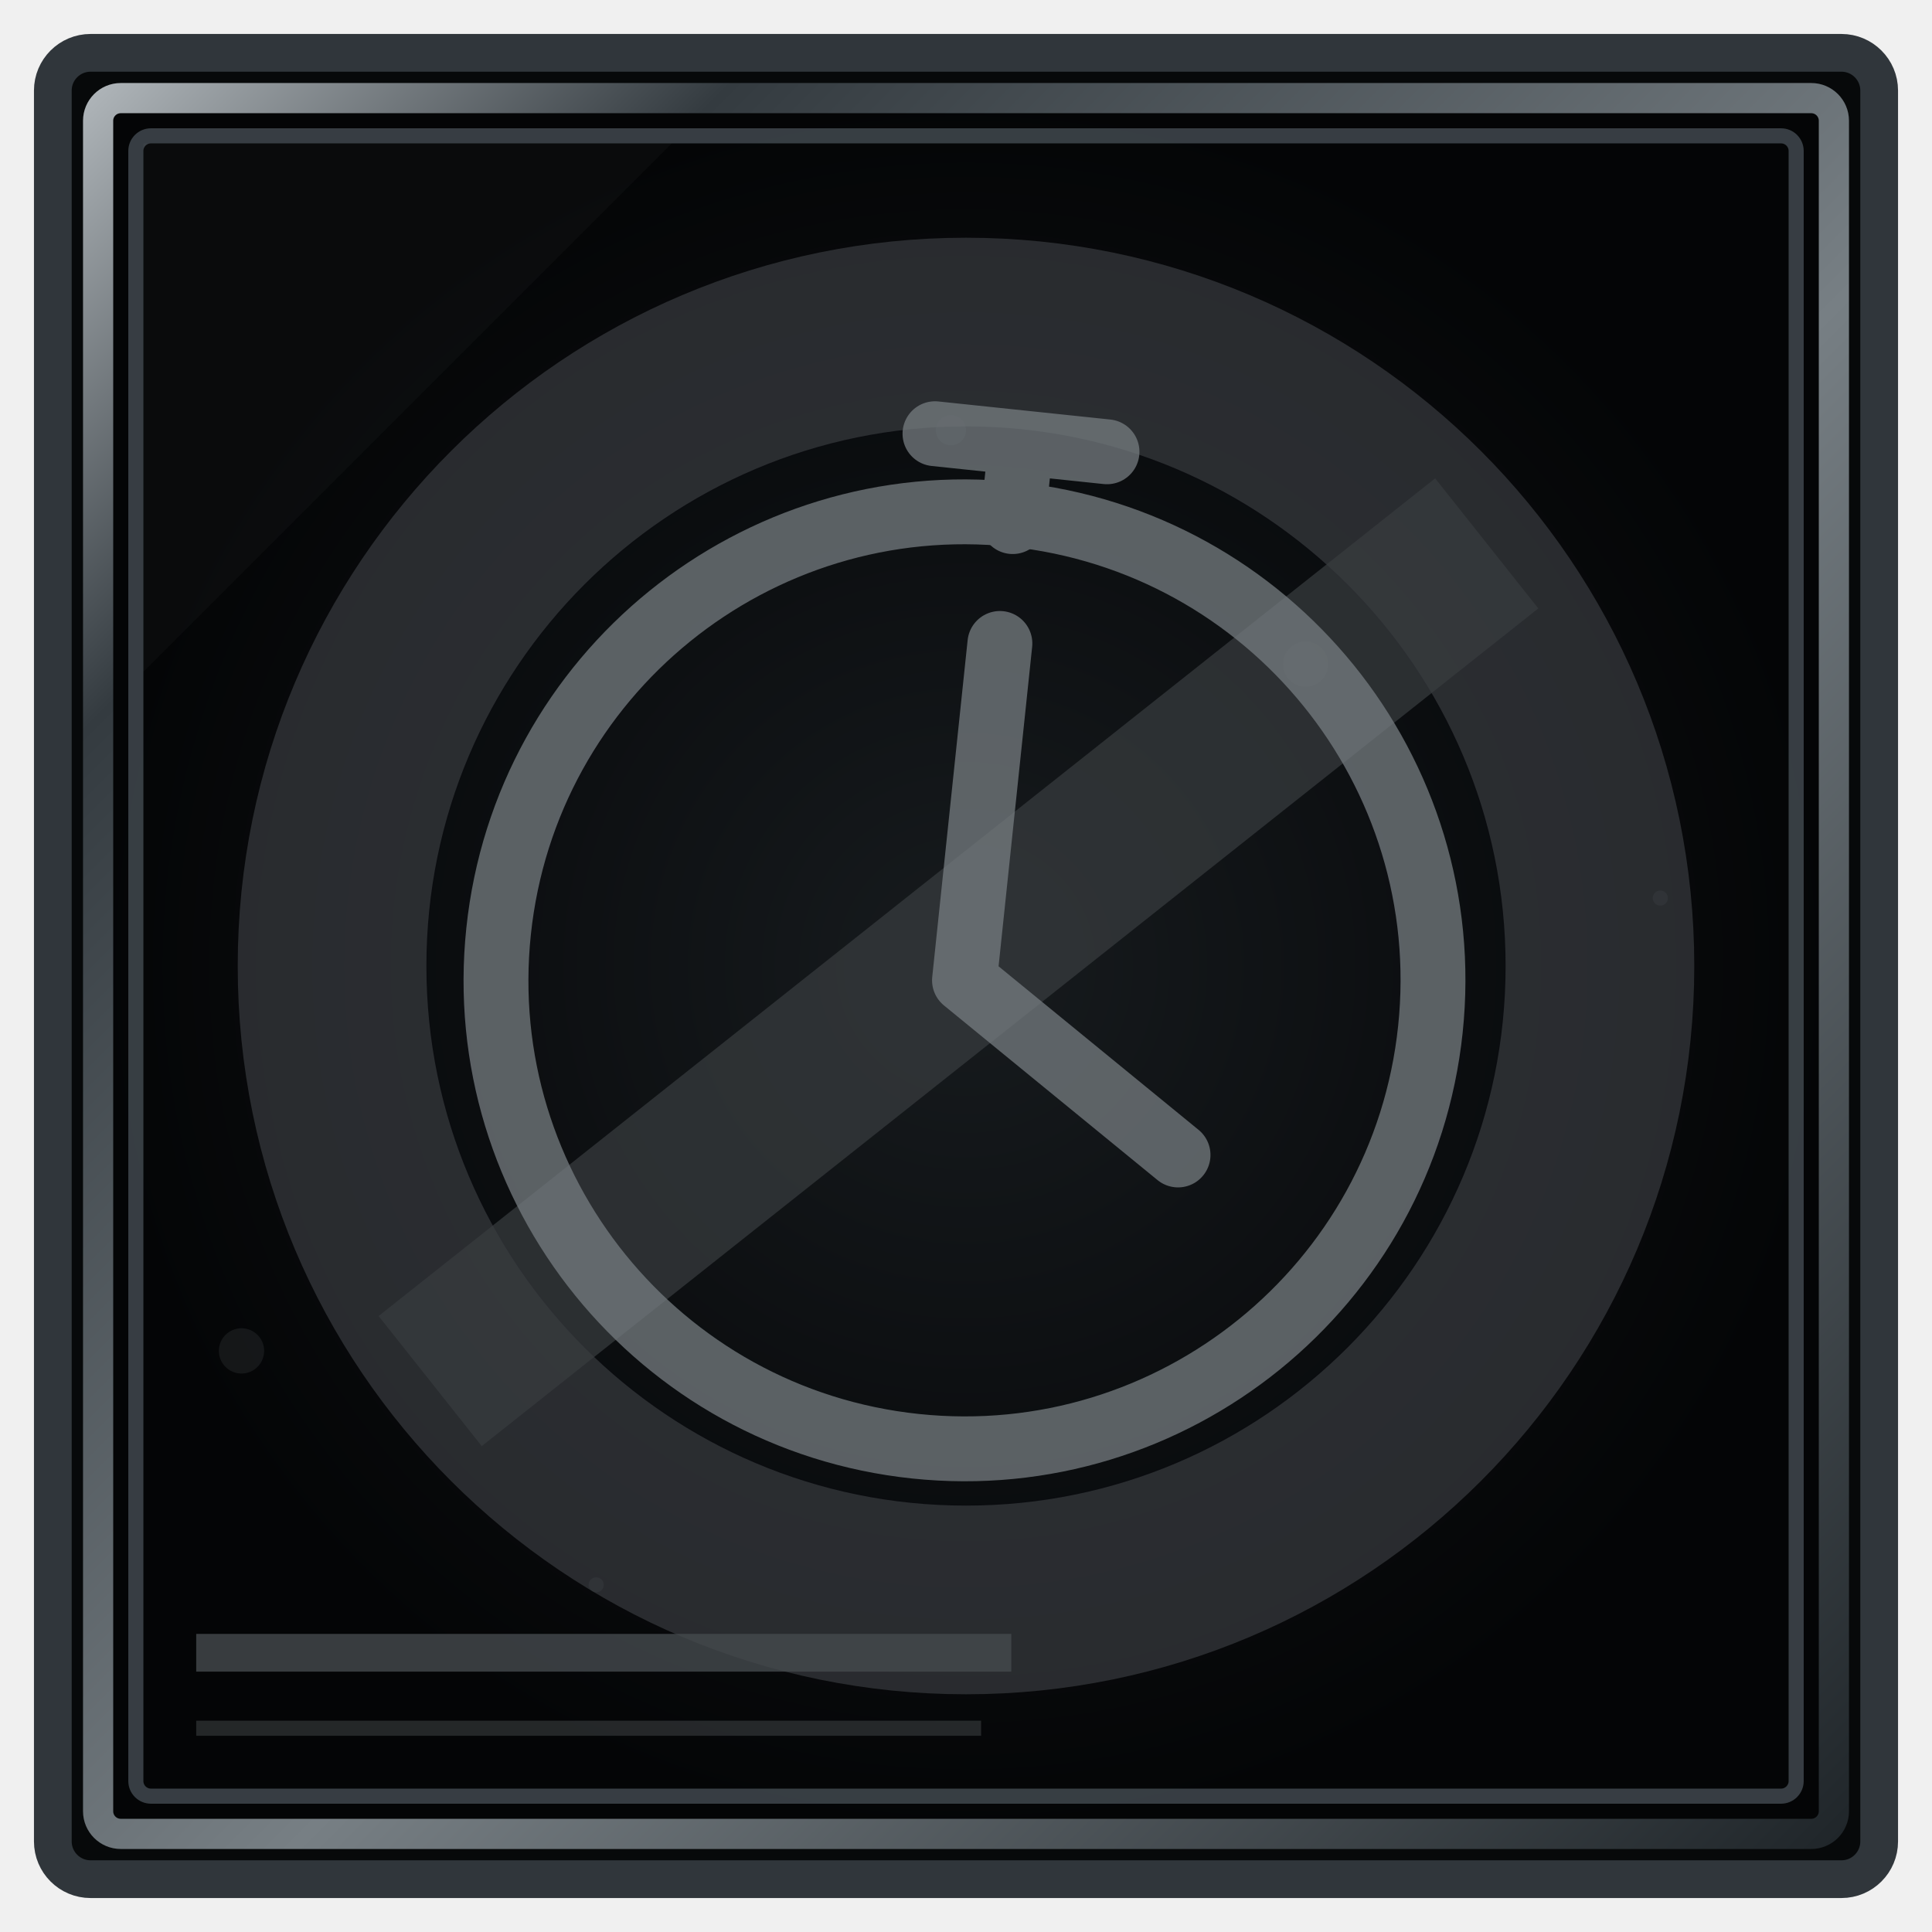
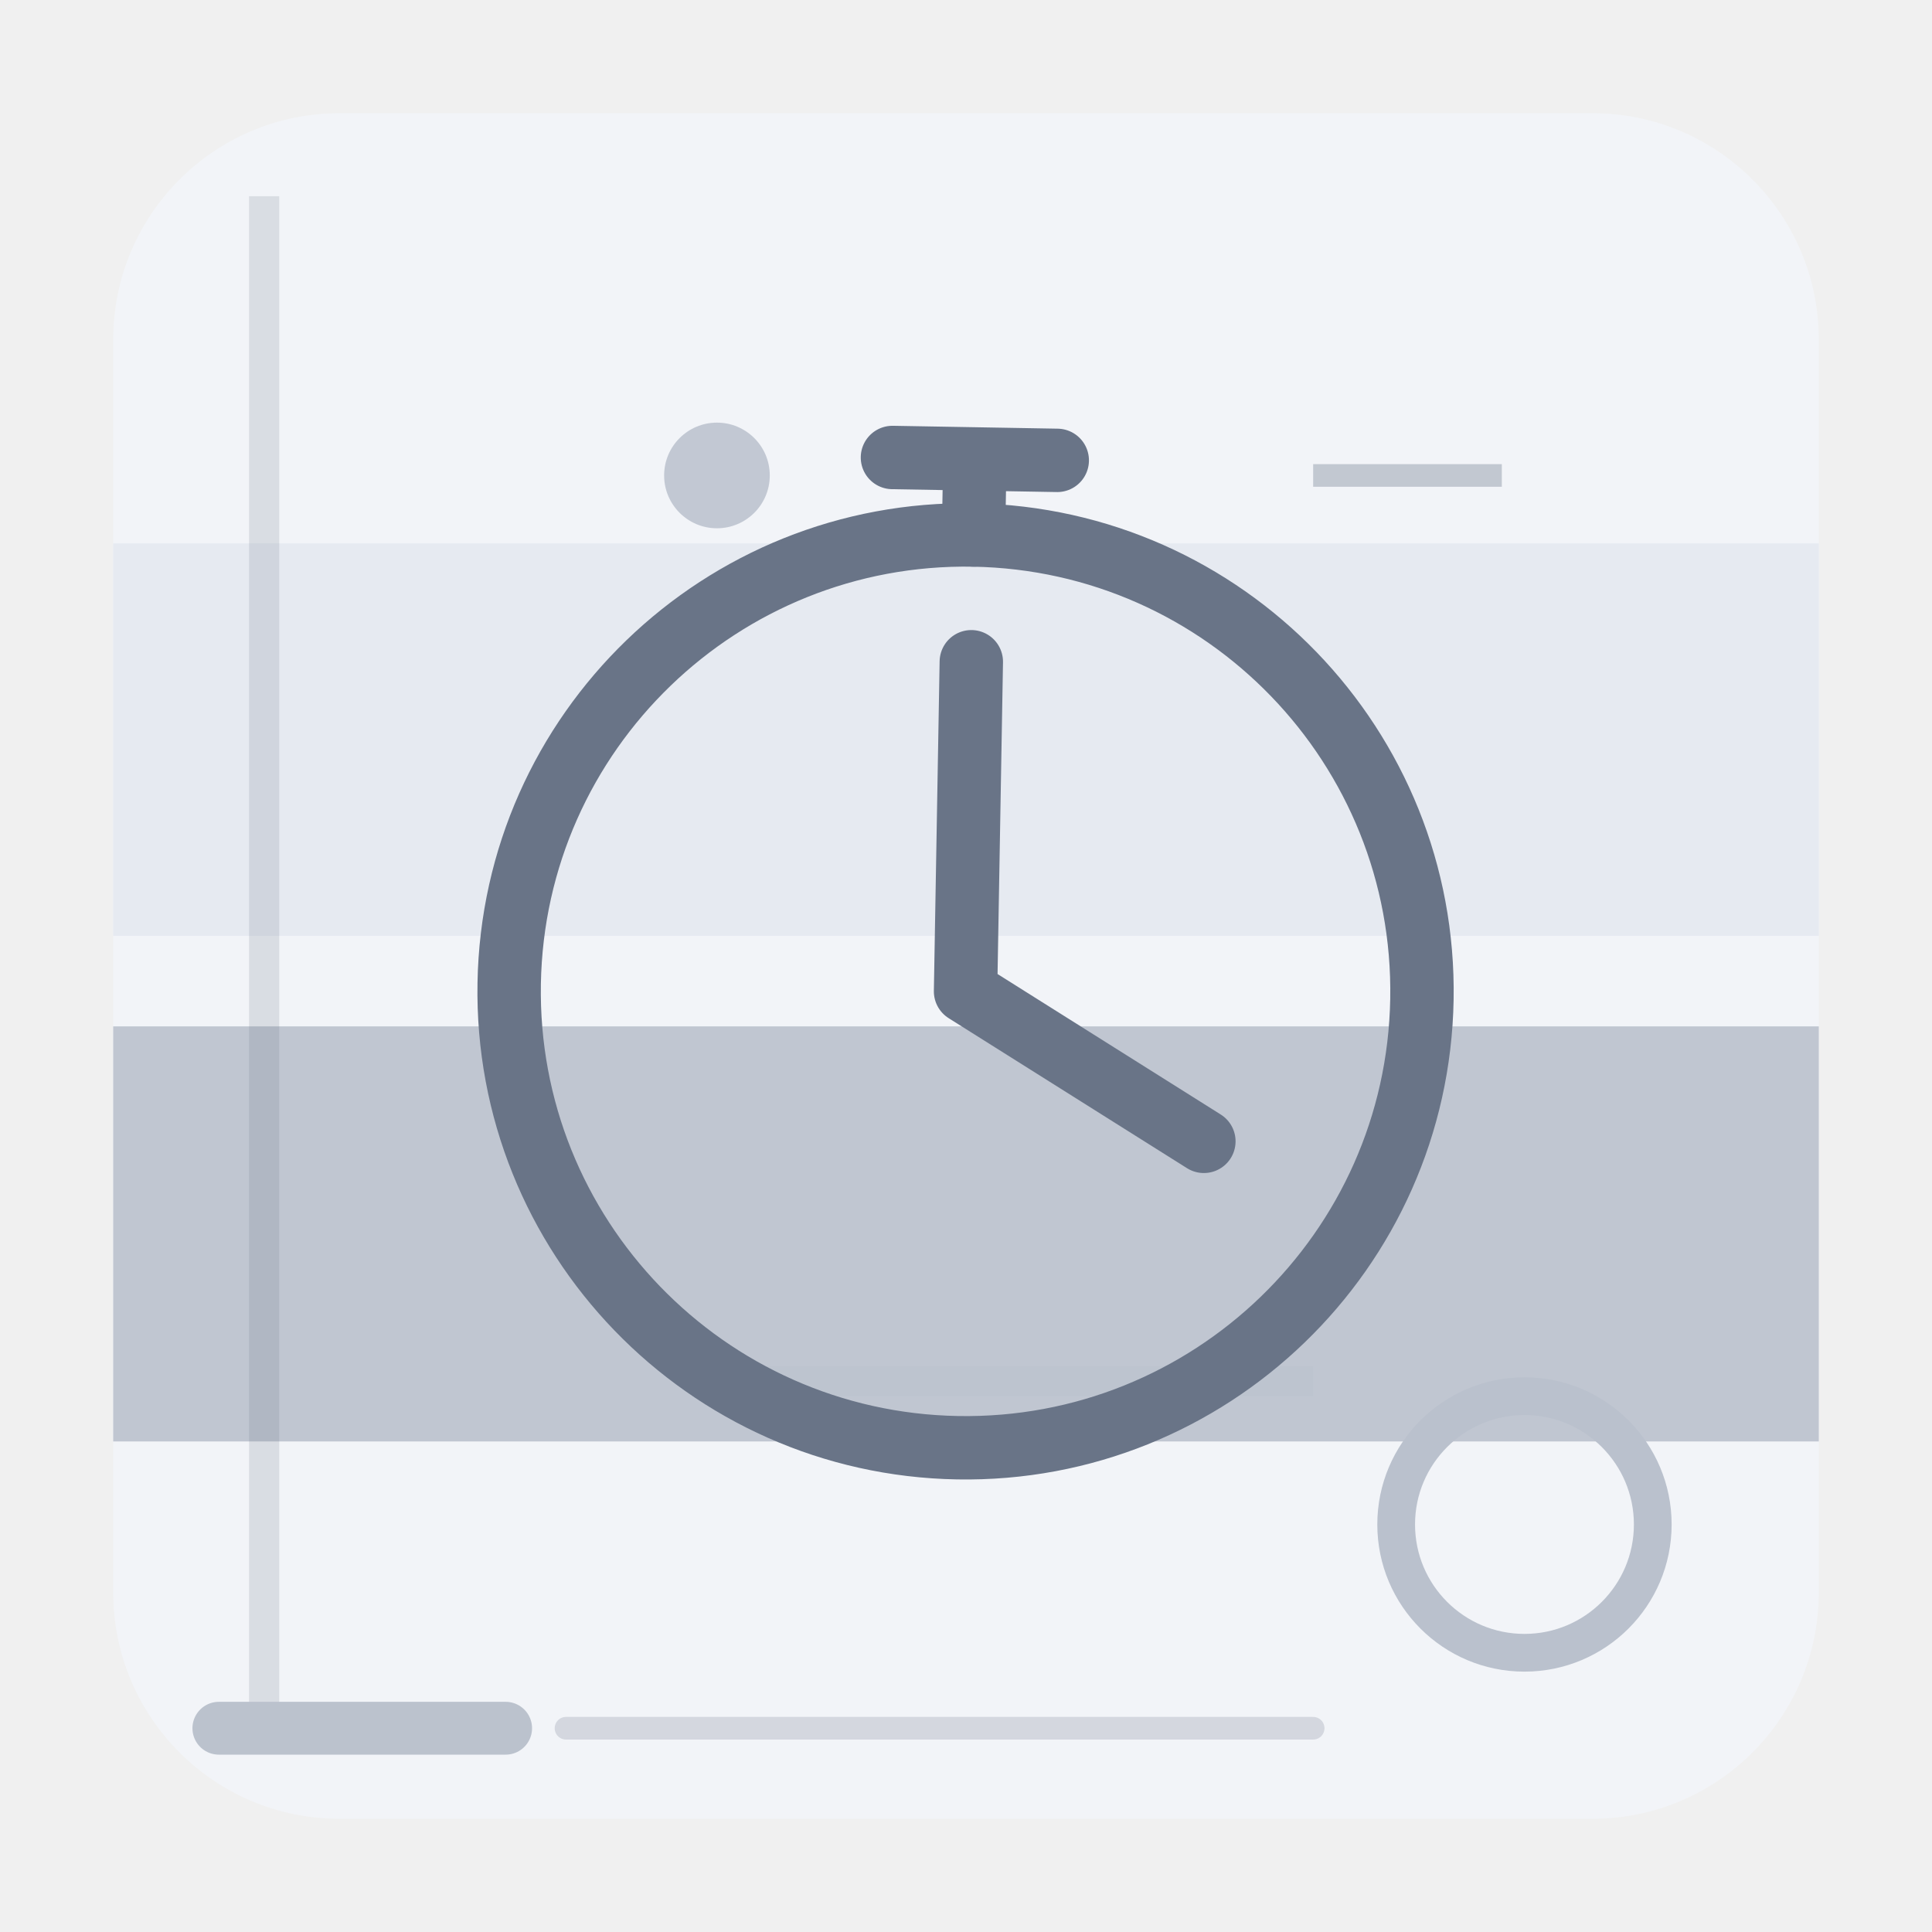
<svg xmlns="http://www.w3.org/2000/svg" width="256" height="256" viewBox="0 0 256 256">
-   <defs>
-     <filter id="gold59" x="-45%" y="-45%" width="190%" height="190%">
-       <feGaussianBlur stdDeviation="6" result="b" />
-       <feColorMatrix in="b" type="matrix" values="1 0 0 0 .77  0 1 0 0 .48  0 0 1 0 .10  0 0 0 0 0" />
-     </filter>
-     <linearGradient id="steel59" x1="0" y1="0" x2="1" y2="1">
-       <stop stop-color="#aeb4b8" />
-       <stop offset=".18" stop-color="#343b40" />
-       <stop offset=".56" stop-color="#777f84" />
-       <stop offset="1" stop-color="#20262a" />
-     </linearGradient>
-     <radialGradient id="v59">
-       <stop stop-color="#171b1e" />
-       <stop offset=".68" stop-color="#090b0d" />
-       <stop offset="1" stop-color="#040506" />
-     </radialGradient>
-   </defs>
-   <rect x="8" y="8" width="240" height="240" rx="5" fill="none" stroke="#30363b" stroke-width="6" filter="url(#gold59)" opacity="0" />
-   <rect x="7" y="7" width="242" height="242" rx="5" fill="#07090a" stroke="#30363b" stroke-width="5" />
-   <rect x="13" y="13" width="230" height="230" rx="3" fill="url(#v59)" stroke="url(#steel59)" stroke-width="4" />
-   <rect x="18" y="18" width="220" height="220" rx="2" fill="none" stroke="#485057" stroke-width="2" opacity=".75" />
-   <path d="M19 19h70L19 89Z" fill="#ffffff" opacity=".025" />
-   <circle cx="128" cy="128" r="84" fill="none" stroke="#373b3e" stroke-width="25" opacity=".7" />
-   <path d="M57 183 197 72" stroke="#373b3e" stroke-width="22" opacity=".72" />
-   <circle cx="32" cy="179" r="3" fill="#454b50" opacity=".24" />
-   <circle cx="79" cy="210" r="1" fill="#454b50" opacity=".24" />
-   <circle cx="126" cy="57" r="2" fill="#454b50" opacity=".24" />
-   <circle cx="173" cy="88" r="3" fill="#454b50" opacity=".24" />
-   <circle cx="220" cy="119" r="1" fill="#454b50" opacity=".24" />
-   <g transform="translate(5.76 5.76) scale(0.955) rotate(6 128 128)" fill="none" stroke="#777d82" stroke-width="9" stroke-linecap="round" stroke-linejoin="round" opacity=".74">
-     <circle cx="128" cy="130" r="65" />
-     <path d="M128 83v47l32 21M116 55h24M128 55v11" />
+   <rect x="15" y="15" width="226" height="226" rx="30" fill="#F2F4F8" />
+   <path d="M15 72h226v52H15Z" fill="#E6EAF1" />
+   <path d="M15 136h226v55H15Z" fill="#BAC1CD" opacity=".9" />
+   <path d="M35 26v204" stroke="#677286" stroke-width="4" opacity=".18" />
+   <circle cx="95" cy="63" r="7" fill="#BAC1CD" opacity=".85" />
+   <path d="M174 63h25" stroke="#677286" stroke-width="3" opacity=".34" />
+   <path d="M95 183h79" stroke="#BAC1CD" stroke-width="4" opacity=".45" />
+   <g transform="translate(20.48 20.48) scale(0.840) rotate(1 128 128)" fill="none" stroke="#697487" stroke-width="10" stroke-linecap="round" stroke-linejoin="round">
+     <circle cx="128" cy="132" r="72" />
+     <path d="M128 80v52l38 23M115 48h26M128 48v12" />
  </g>
-   <path d="M26 219h108" stroke="#454a4e" stroke-width="5" opacity=".8" />
-   <path d="M26 229h104" stroke="#777d82" stroke-width="2" opacity=".28" />
+   <circle cx="202" cy="202" r="17" fill="none" stroke="#BAC1CD" stroke-width="5" />
+   <path d="M29 229h38" stroke="#BBC2CD" stroke-width="7" stroke-linecap="round" />
+   <path d="M75 229h99" stroke="#677286" stroke-width="3" opacity=".22" stroke-linecap="round" />
</svg>
